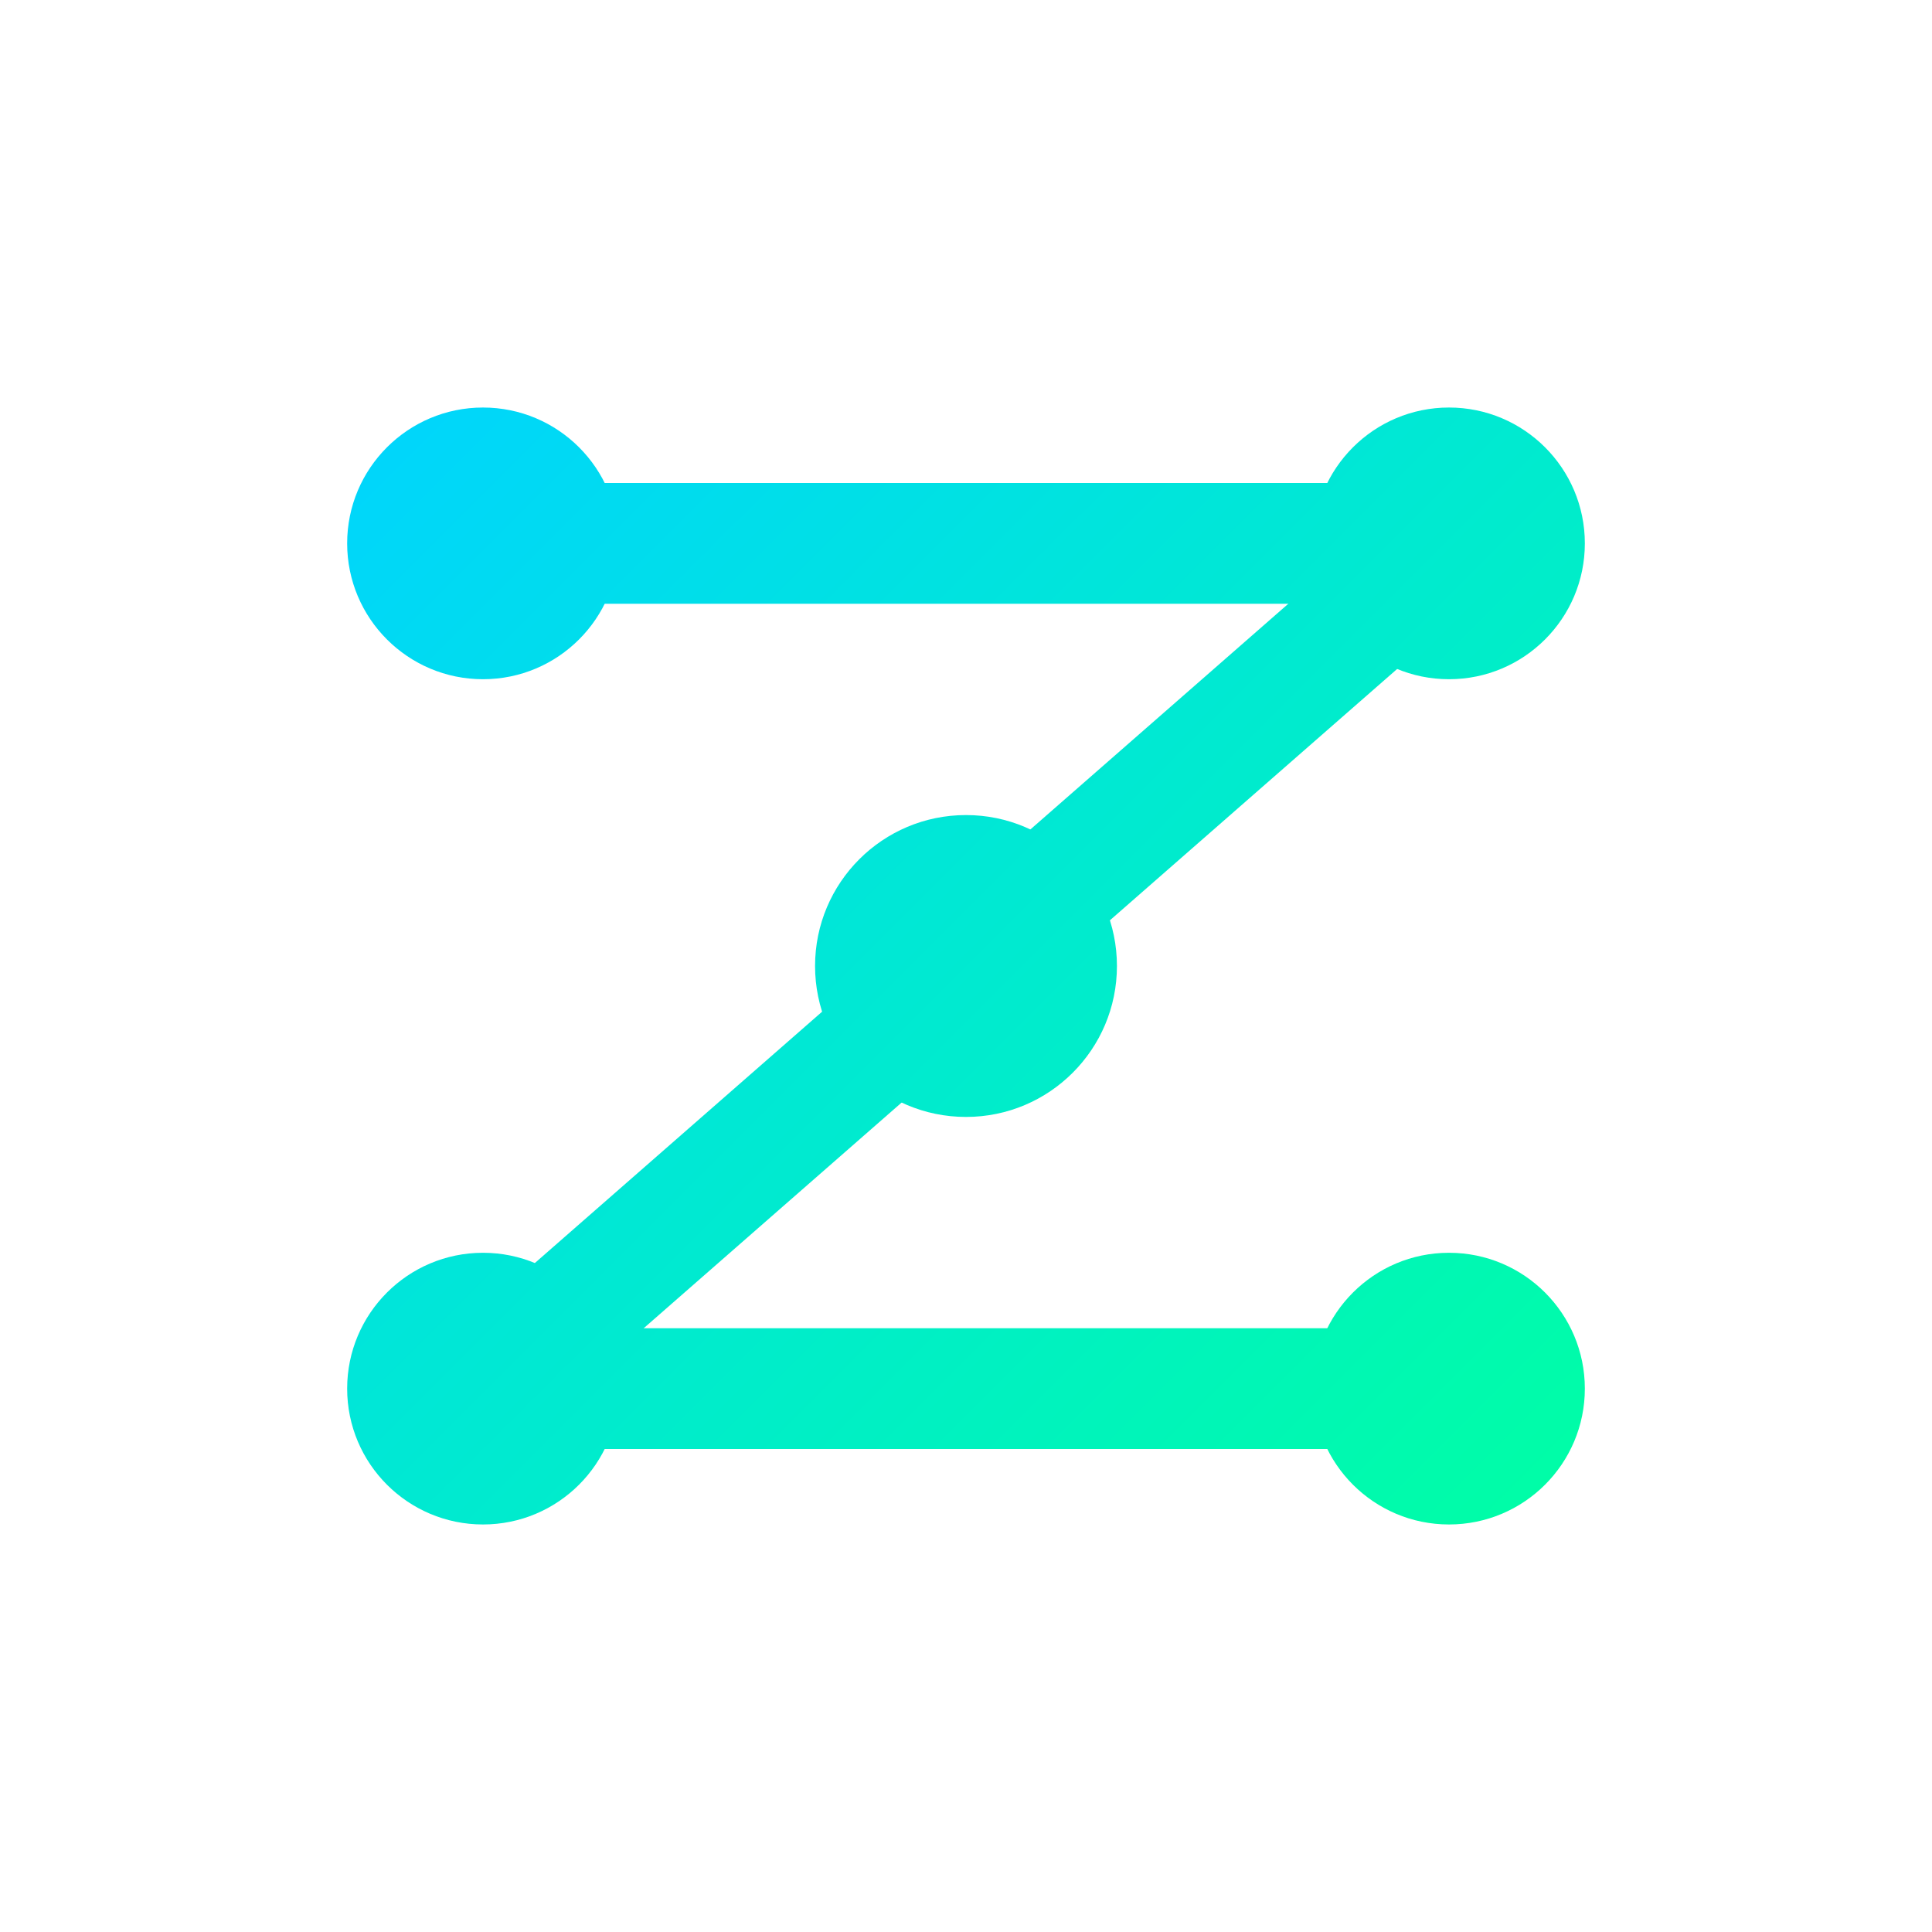
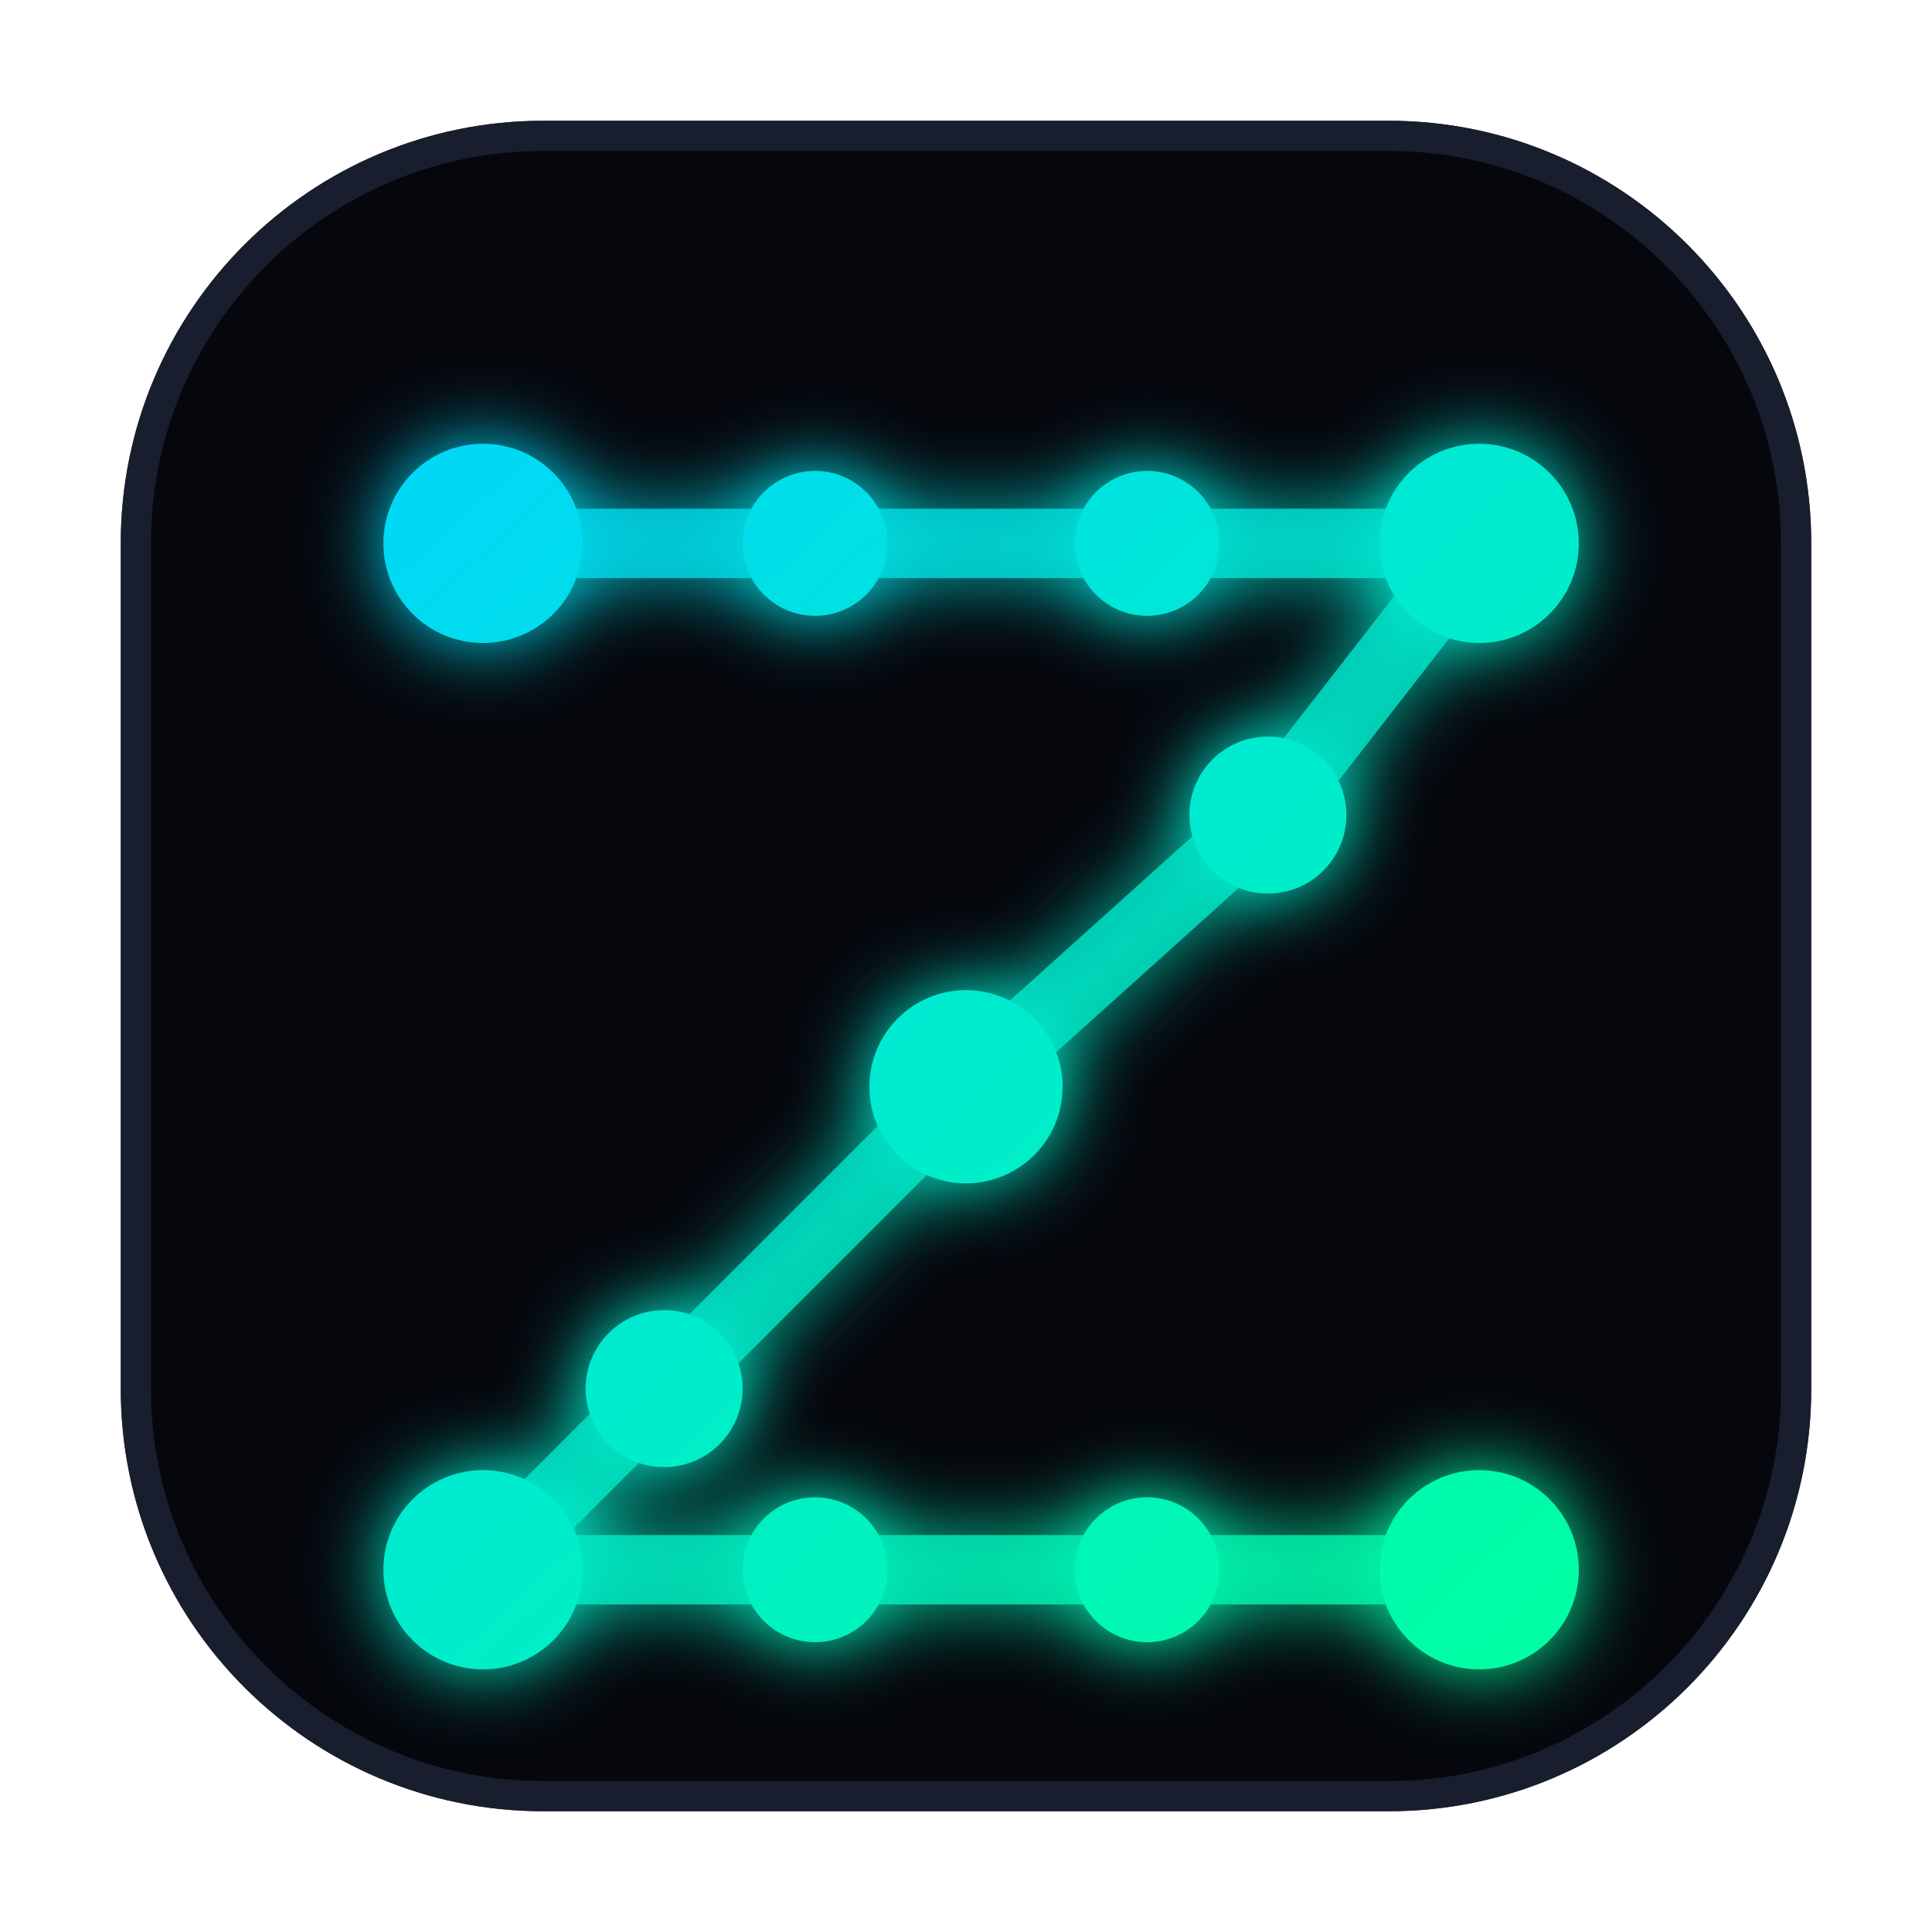
<svg xmlns="http://www.w3.org/2000/svg" viewBox="0 0 64 64">
  <defs>
-     <linearGradient id="zeninvest-favicon-gradient" x1="12" y1="12" x2="52" y2="52" gradientUnits="userSpaceOnUse">
+     <linearGradient id="zeninvest-favicon-gradient" x1="12" y1="10" x2="52" y2="54" gradientUnits="userSpaceOnUse">
      <stop offset="0%" stop-color="#00d4ff" />
      <stop offset="100%" stop-color="#00ffa3" />
    </linearGradient>
+     <filter id="zeninvest-favicon-glow" x="-40%" y="-40%" width="180%" height="180%">
+       <feGaussianBlur stdDeviation="1.25" result="blur" />
+       <feMerge>
+         <feMergeNode in="blur" />
+         <feMergeNode in="SourceGraphic" />
+       </feMerge>
+     </filter>
  </defs>
-   <g fill="none" stroke="url(#zeninvest-favicon-gradient)" stroke-linecap="round" stroke-linejoin="round">
-     <line x1="16" y1="18" x2="48" y2="18" stroke-width="4" />
-     <line x1="48" y1="18" x2="16" y2="46" stroke-width="4" />
-     <line x1="16" y1="46" x2="48" y2="46" stroke-width="4" />
+   <rect x="4" y="4" width="56" height="56" rx="14" fill="#05070d" />
+   <rect x="4.5" y="4.5" width="55" height="55" rx="13.5" fill="none" stroke="#1e2536" stroke-opacity="0.8" />
+   <g fill="none" stroke="url(#zeninvest-favicon-gradient)" stroke-linecap="round" stroke-linejoin="round" filter="url(#zeninvest-favicon-glow)">
+     <line x1="16" y1="18" x2="27" y2="18" stroke-width="2.3" opacity="0.78" />
+     <line x1="27" y1="18" x2="38" y2="18" stroke-width="2.3" opacity="0.78" />
+     <line x1="38" y1="18" x2="49" y2="18" stroke-width="2.3" opacity="0.78" />
+     <line x1="49" y1="18" x2="42" y2="27" stroke-width="2.3" opacity="0.78" />
+     <line x1="42" y1="27" x2="32" y2="36" stroke-width="2.3" opacity="0.78" />
+     <line x1="32" y1="36" x2="22" y2="46" stroke-width="2.3" opacity="0.78" />
+     <line x1="22" y1="46" x2="16" y2="52" stroke-width="2.3" opacity="0.78" />
+     <line x1="16" y1="52" x2="27" y2="52" stroke-width="2.3" opacity="0.78" />
+     <line x1="27" y1="52" x2="38" y2="52" stroke-width="2.3" opacity="0.78" />
+     <line x1="38" y1="52" x2="49" y2="52" stroke-width="2.3" opacity="0.78" />
  </g>
-   <g fill="url(#zeninvest-favicon-gradient)">
-     <circle cx="16" cy="18" r="4.5" />
-     <circle cx="48" cy="18" r="4.5" />
-     <circle cx="32" cy="32" r="5" />
-     <circle cx="16" cy="46" r="4.5" />
-     <circle cx="48" cy="46" r="4.5" />
+   <g fill="url(#zeninvest-favicon-gradient)" filter="url(#zeninvest-favicon-glow)">
+     <circle cx="16" cy="18" r="3.3" />
+     <circle cx="27" cy="18" r="2.4" />
+     <circle cx="38" cy="18" r="2.4" />
+     <circle cx="49" cy="18" r="3.3" />
+     <circle cx="42" cy="27" r="2.6" />
+     <circle cx="32" cy="36" r="3.2" />
+     <circle cx="22" cy="46" r="2.6" />
+     <circle cx="16" cy="52" r="3.3" />
+     <circle cx="27" cy="52" r="2.4" />
+     <circle cx="38" cy="52" r="2.4" />
+     <circle cx="49" cy="52" r="3.3" />
  </g>
</svg>
